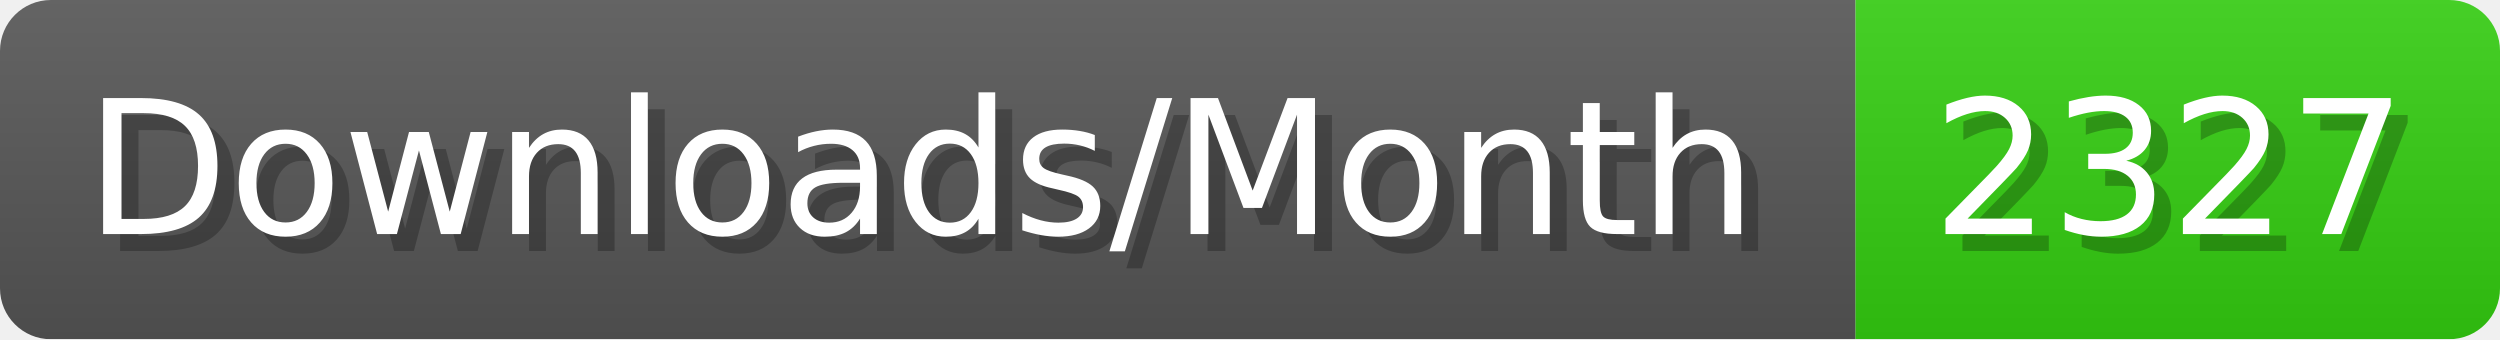
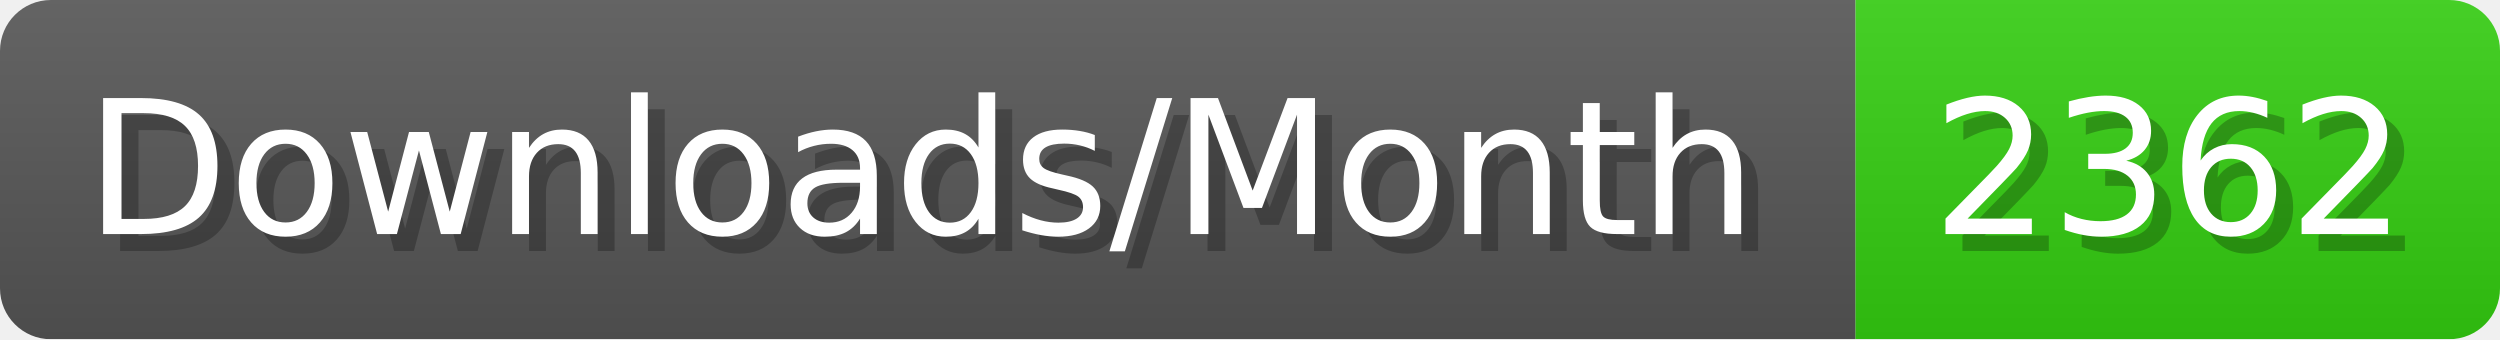
- <svg xmlns="http://www.w3.org/2000/svg" width="147.4" height="20" viewBox="0 0 1474 200" role="img" aria-label="Downloads/Month: 2327">
+ <svg xmlns="http://www.w3.org/2000/svg" width="147.4" height="20" viewBox="0 0 1474 200" role="img" aria-label="Downloads/Month: 2362">
  <linearGradient id="YlXUI" x2="0" y2="100%">
    <stop offset="0" stop-opacity=".1" stop-color="#EEE" />
    <stop offset="1" stop-opacity=".1" />
  </linearGradient>
  <mask id="JHhop">
    <rect width="1474" height="200" rx="30" fill="#FFF" />
  </mask>
  <g mask="url(#JHhop)">
    <rect width="1094" height="200" fill="#555" />
    <rect width="380" height="200" fill="#3C1" x="1094" />
    <rect width="1474" height="200" fill="url(#YlXUI)" />
  </g>
  <g aria-hidden="true" fill="#fff" text-anchor="start" font-family="Verdana,DejaVu Sans,sans-serif" font-size="110">
    <text x="60" y="148" textLength="994" fill="#000" opacity="0.25">Downloads/Month</text>
    <text x="50" y="138" textLength="994">Downloads/Month</text>
-     <text x="1149" y="148" textLength="280" fill="#000" opacity="0.25">2327</text>
-     <text x="1139" y="138" textLength="280">2327</text>
+     <text x="1149" y="148" textLength="280" fill="#000" opacity="0.25">2362</text>
+     <text x="1139" y="138" textLength="280">2362</text>
  </g>
</svg>
